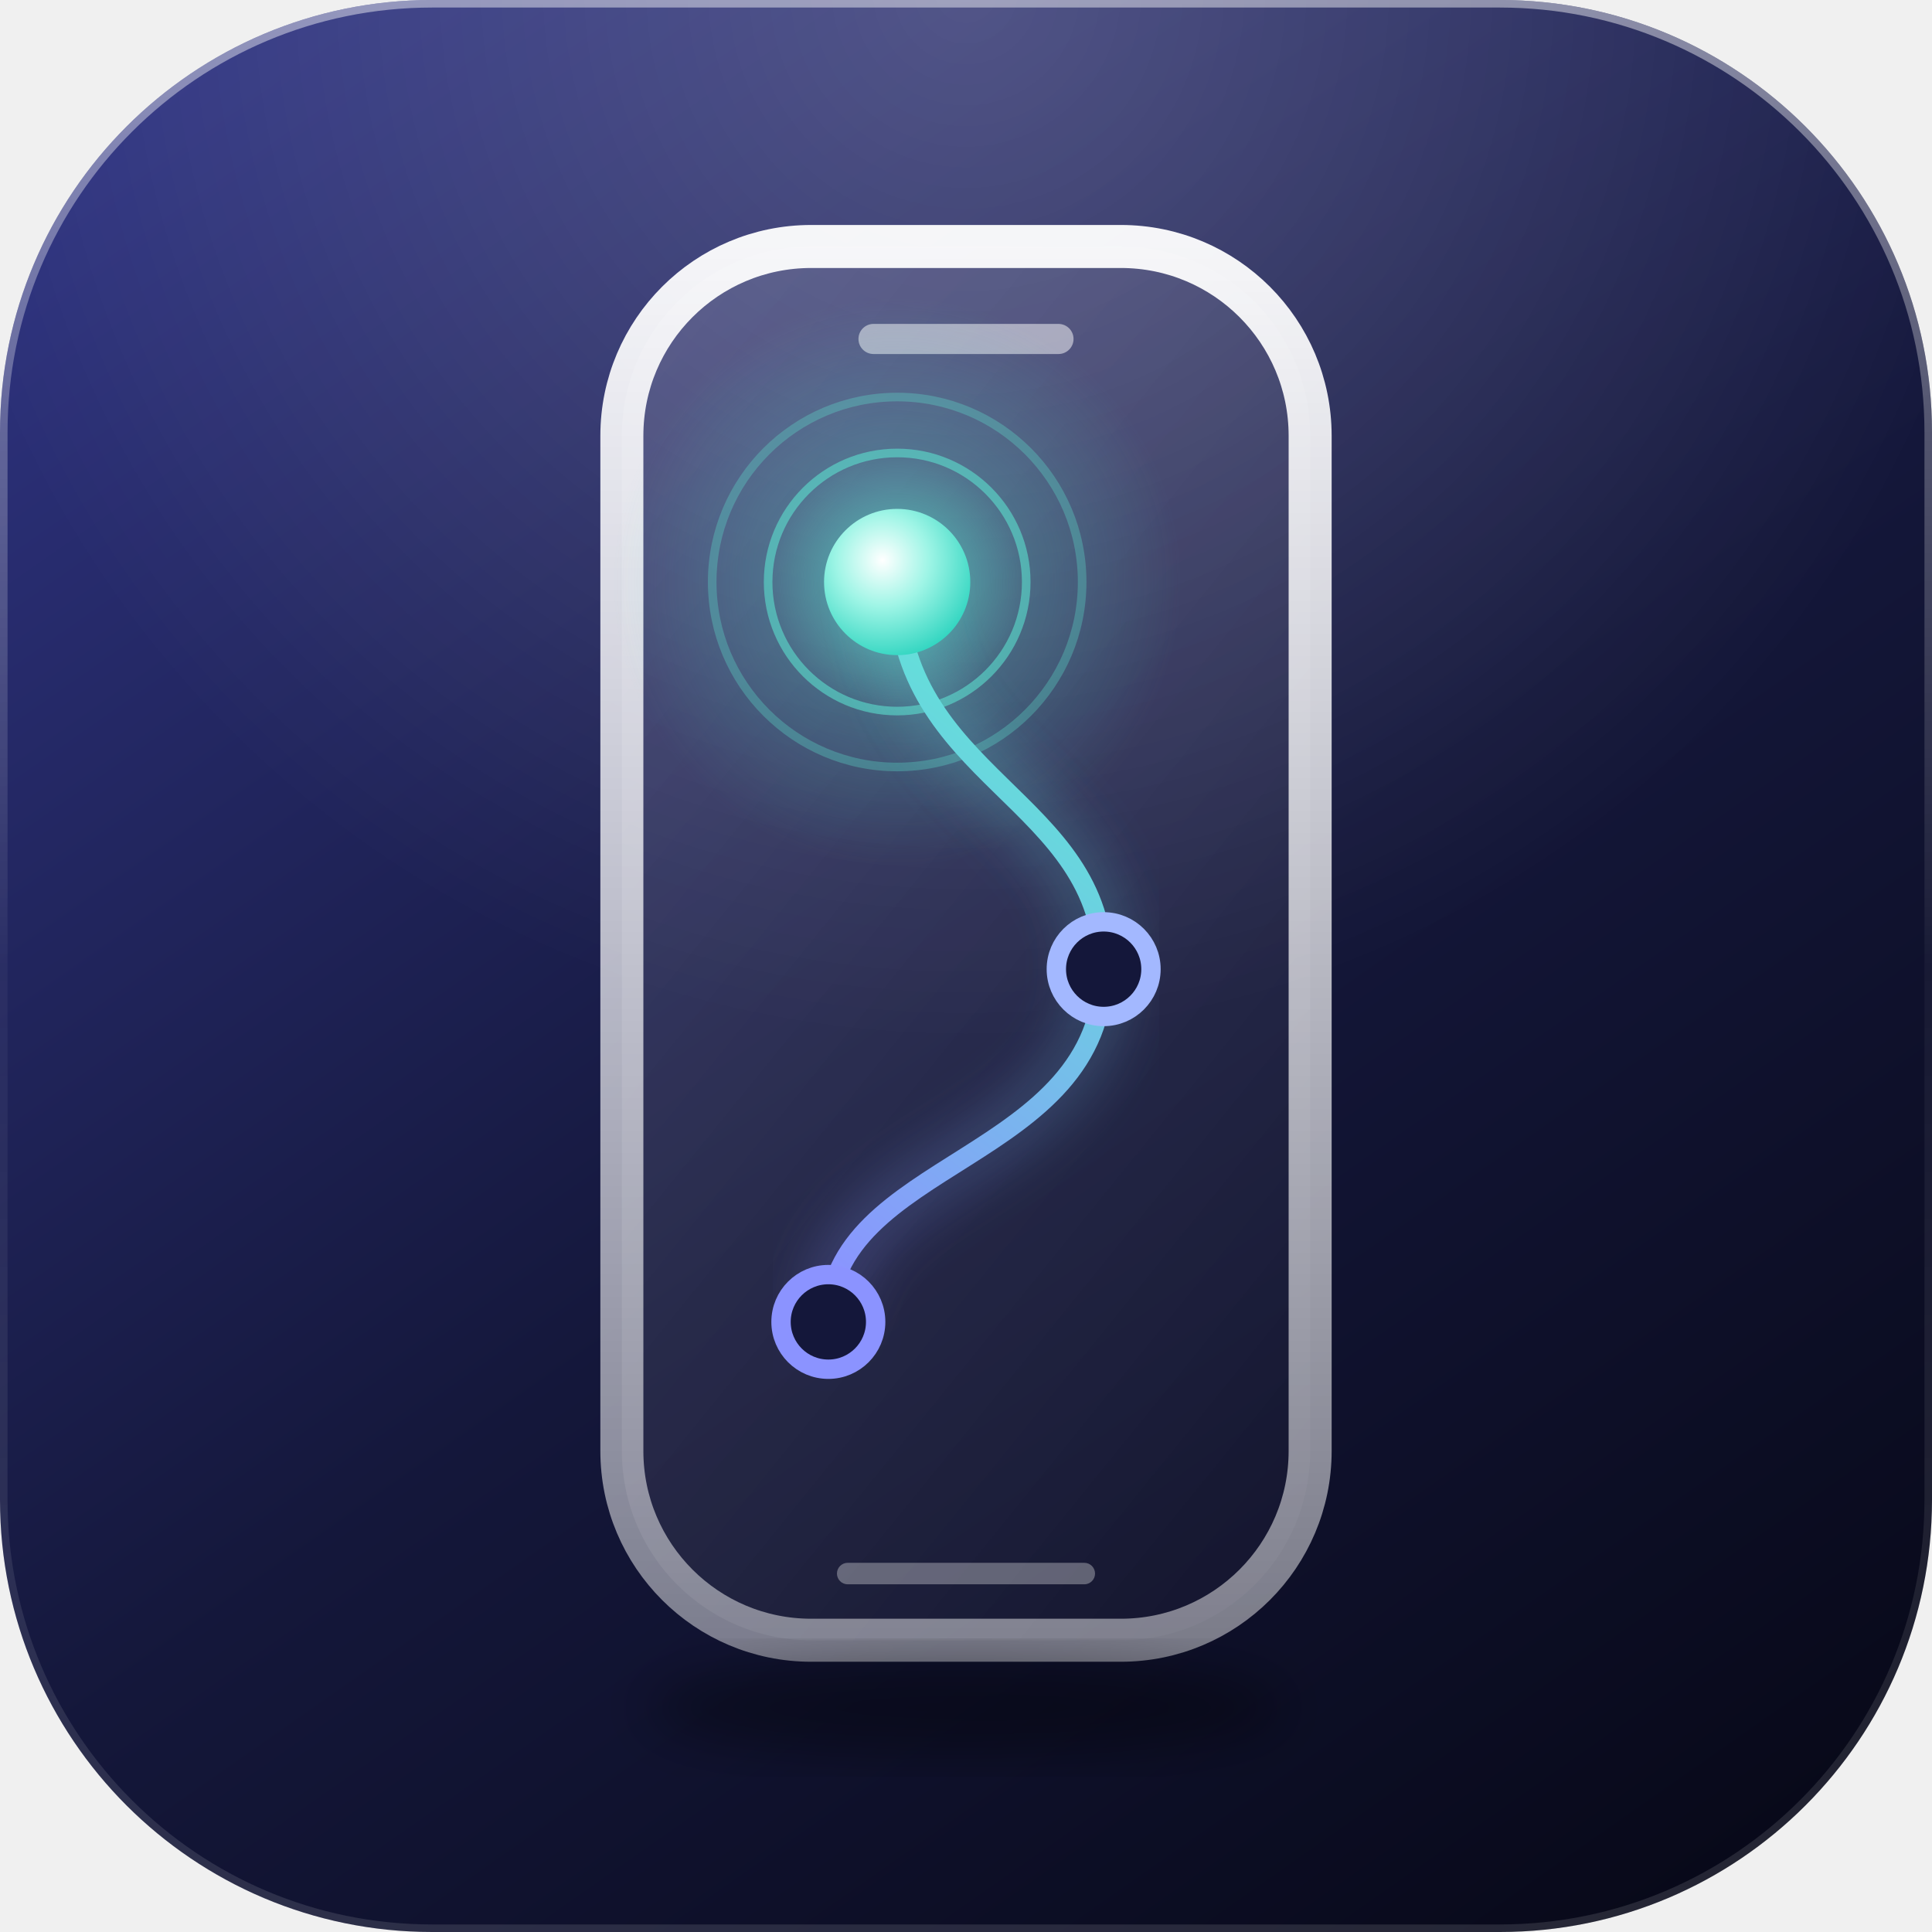
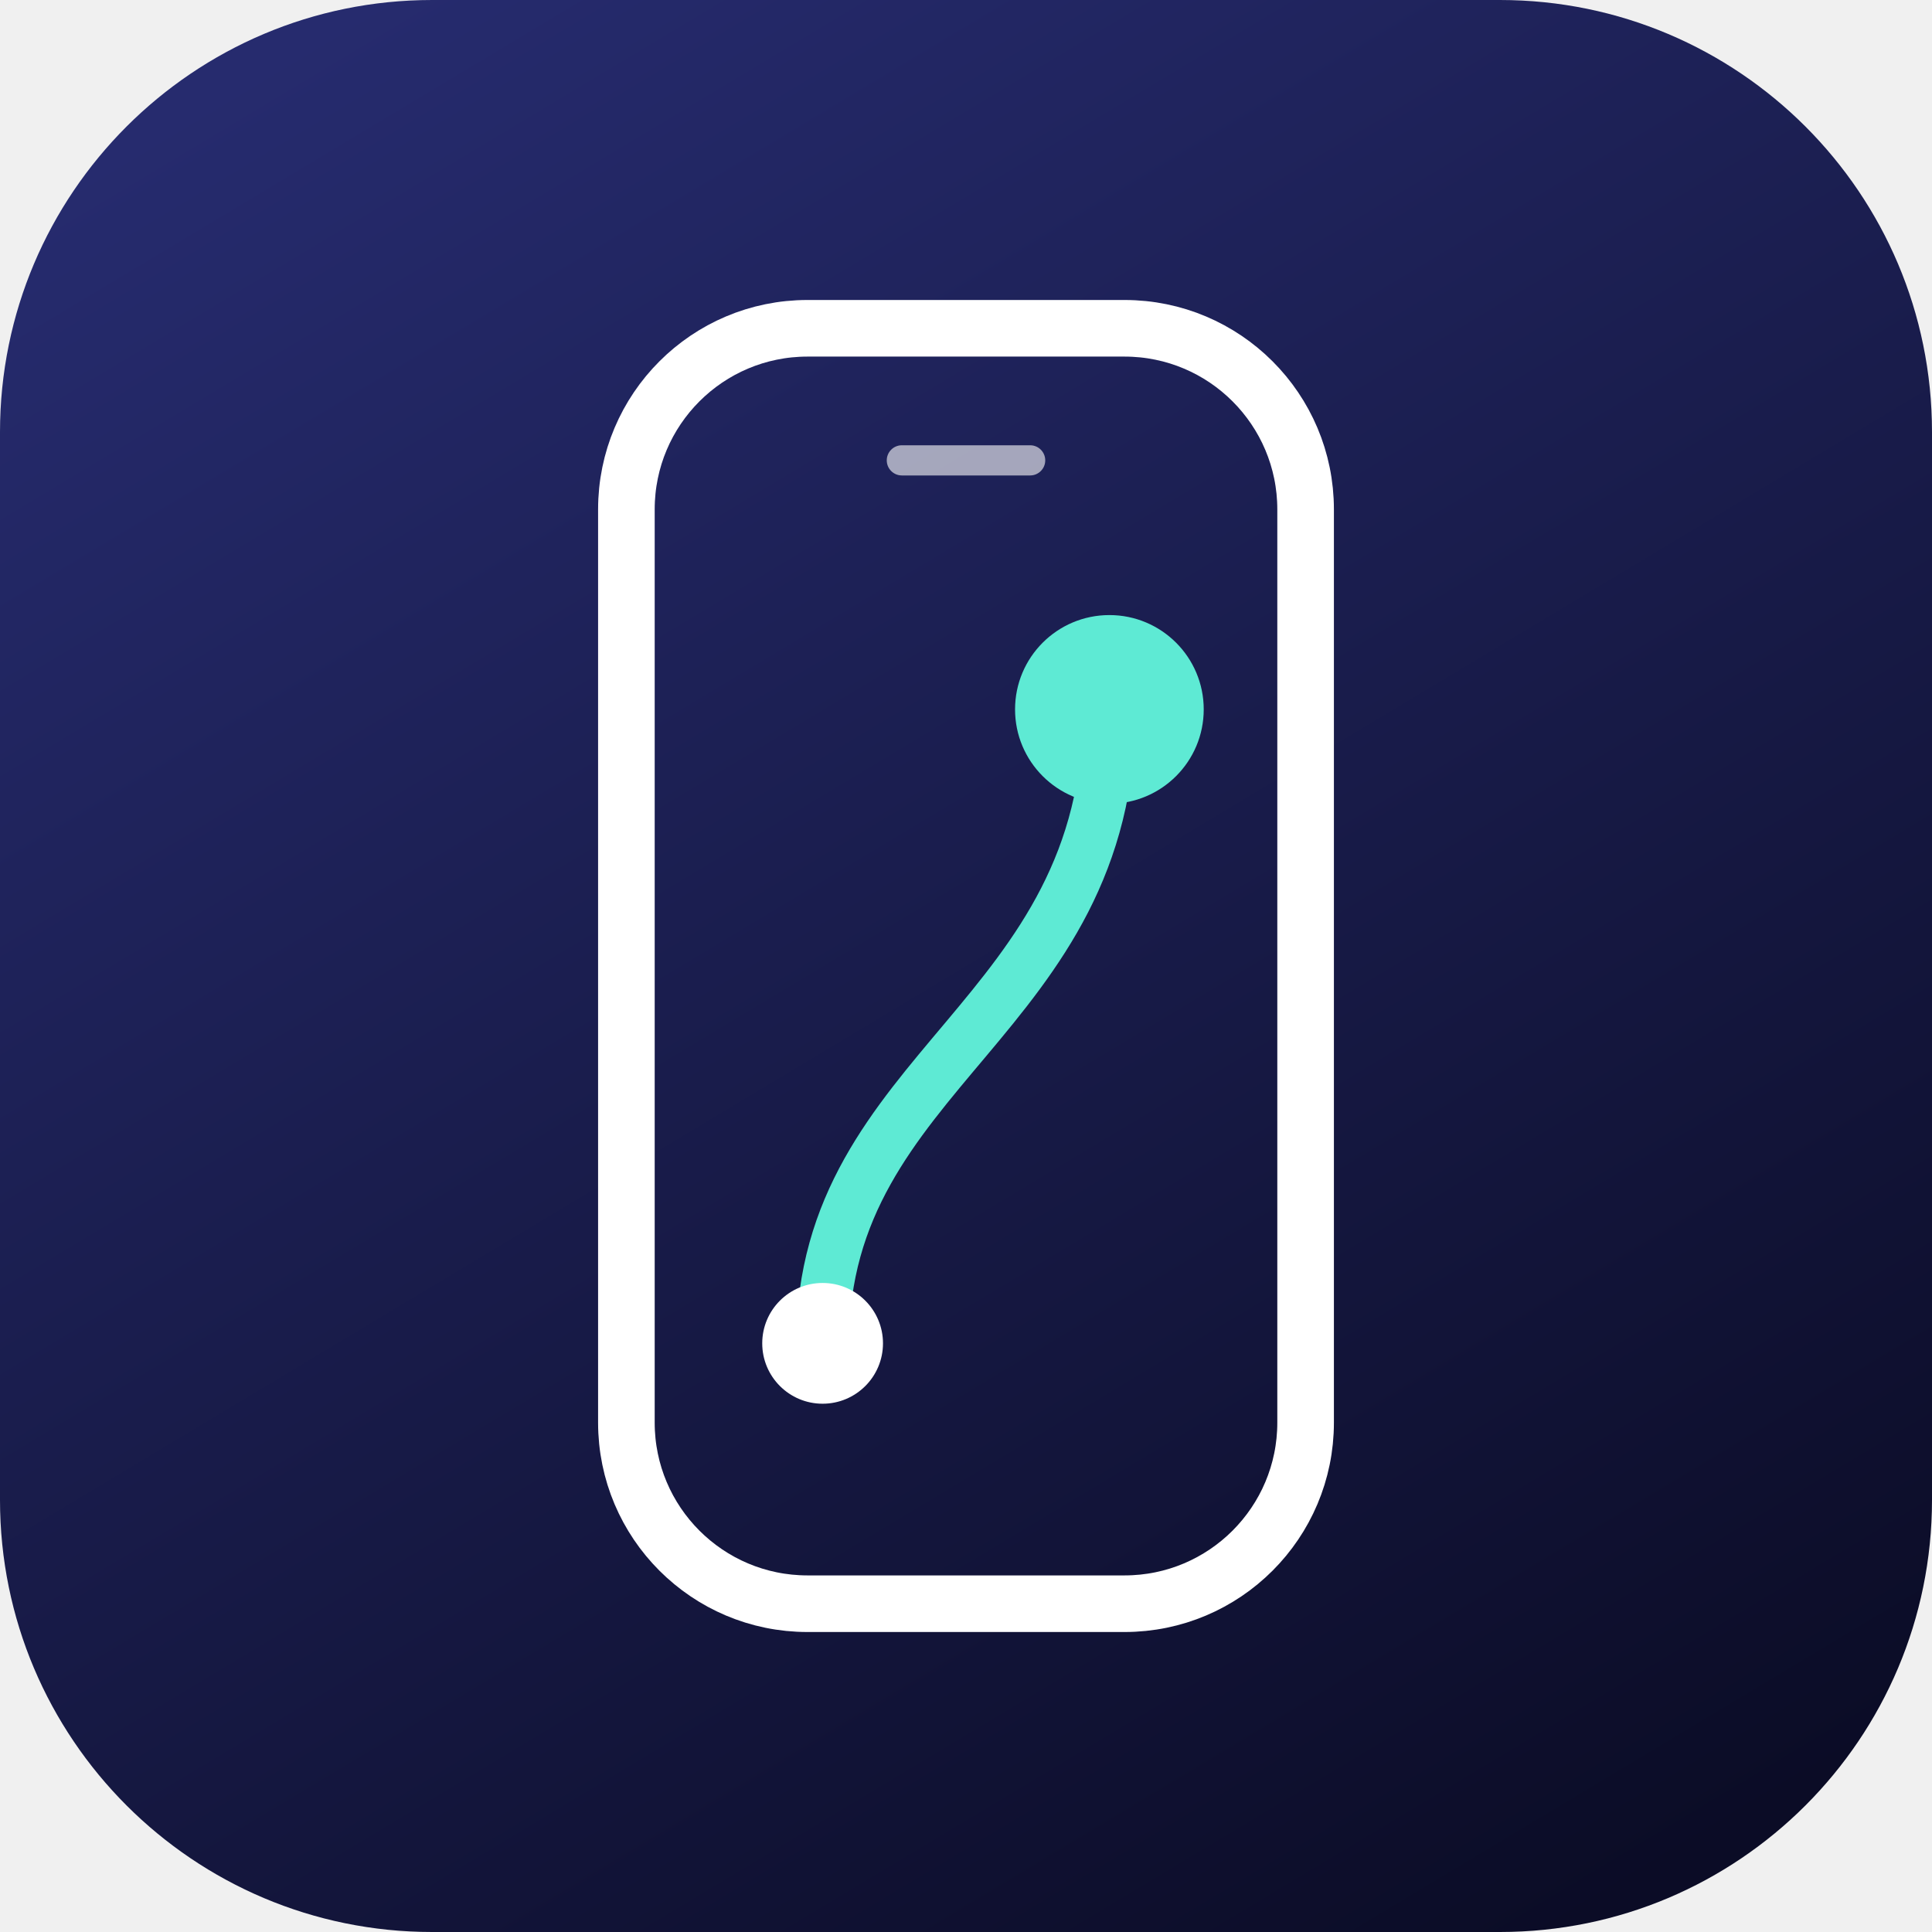
<svg xmlns="http://www.w3.org/2000/svg" viewBox="0 0 1024 1024" width="1024" height="1024" role="img" aria-label="engram">
  <defs>
-     <linearGradient id="bg" x1="0.15" y1="0" x2="0.85" y2="1">
-       <stop offset="0" stop-color="#2E3380" />
-       <stop offset="0.55" stop-color="#14173A" />
-       <stop offset="1" stop-color="#080919" />
+     <linearGradient id="bg" x1="0.2" y1="0" x2="0.8" y2="1">
+       <stop offset="0" stop-color="#262B6E" />
+       <stop offset="1" stop-color="#0B0C26" />
    </linearGradient>
-     <radialGradient id="sheen" cx="0.5" cy="0" r="0.9">
-       <stop offset="0" stop-color="#FFFFFF" stop-opacity="0.20" />
-       <stop offset="0.6" stop-color="#FFFFFF" stop-opacity="0" />
-     </radialGradient>
-     <linearGradient id="rim" x1="0.5" y1="0" x2="0.5" y2="1">
-       <stop offset="0" stop-color="#FFFFFF" stop-opacity="0.45" />
-       <stop offset="0.5" stop-color="#FFFFFF" stop-opacity="0.04" />
-       <stop offset="1" stop-color="#FFFFFF" stop-opacity="0.12" />
-     </linearGradient>
-     <linearGradient id="glass" x1="0.2" y1="0" x2="0.8" y2="1">
-       <stop offset="0" stop-color="#FFFFFF" stop-opacity="0.14" />
-       <stop offset="1" stop-color="#FFFFFF" stop-opacity="0.03" />
-     </linearGradient>
-     <linearGradient id="frame" x1="0.5" y1="0" x2="0.5" y2="1">
-       <stop offset="0" stop-color="#FFFFFF" stop-opacity="0.95" />
-       <stop offset="1" stop-color="#FFFFFF" stop-opacity="0.45" />
-     </linearGradient>
-     <linearGradient id="route" x1="0.2" y1="1" x2="0.5" y2="0">
-       <stop offset="0" stop-color="#8B93FF" />
-       <stop offset="1" stop-color="#5EEAD4" />
-     </linearGradient>
-     <radialGradient id="glow" cx="0.5" cy="0.5" r="0.5">
-       <stop offset="0" stop-color="#5EEAD4" stop-opacity="0.75" />
-       <stop offset="0.45" stop-color="#5EEAD4" stop-opacity="0.22" />
-       <stop offset="1" stop-color="#5EEAD4" stop-opacity="0" />
-     </radialGradient>
-     <radialGradient id="core" cx="0.4" cy="0.35" r="0.7">
-       <stop offset="0" stop-color="#FFFFFF" />
-       <stop offset="0.45" stop-color="#9FF5E6" />
-       <stop offset="1" stop-color="#2DD4BF" />
-     </radialGradient>
-     <filter id="soft" x="-20%" y="-20%" width="140%" height="140%">
-       <feGaussianBlur stdDeviation="14" />
-     </filter>
  </defs>
  <rect width="1024" height="1024" rx="229" fill="url(#bg)" />
-   <rect width="1024" height="1024" rx="229" fill="url(#sheen)" />
-   <rect x="2" y="2" width="1020" height="1020" rx="227" fill="none" stroke="url(#rim)" stroke-width="4" />
-   <g transform="translate(512 500) scale(1.14) translate(-512 -512)">
-     <rect x="352" y="188" width="320" height="648" rx="88" fill="url(#glass)" stroke="url(#frame)" stroke-width="20" />
-     <rect x="462" y="224" width="100" height="14" rx="7" fill="#FFFFFF" fill-opacity="0.5" />
-     <rect x="452" y="800" width="120" height="10" rx="5" fill="#FFFFFF" fill-opacity="0.32" />
-     <circle cx="480" cy="344" r="132" fill="url(#glow)" />
-     <circle cx="480" cy="344" r="86" fill="none" stroke="#5EEAD4" stroke-opacity="0.30" stroke-width="4" />
-     <circle cx="480" cy="344" r="60" fill="none" stroke="#5EEAD4" stroke-opacity="0.55" stroke-width="4" />
-     <path d="M448 688 C448 612 576 614 576 524 C576 444 480 436 480 344" fill="none" stroke="url(#route)" stroke-width="10" stroke-linecap="round" stroke-opacity="0.55" filter="url(#soft)" />
-     <path d="M448 688 C448 612 576 614 576 524 C576 444 480 436 480 344" fill="none" stroke="url(#route)" stroke-width="9" stroke-linecap="round" />
-     <circle cx="448" cy="688" r="22" fill="#14173A" stroke="#8B93FF" stroke-width="9" />
-     <circle cx="576" cy="524" r="22" fill="#14173A" stroke="#A3B8FF" stroke-width="9" />
-     <circle cx="480" cy="344" r="34" fill="url(#core)" />
-   </g>
-   <ellipse cx="512" cy="905" rx="170" ry="26" fill="#000000" fill-opacity="0.35" filter="url(#soft)" />
+   <rect x="332" y="174" width="360" height="676" rx="96" fill="none" stroke="#FFFFFF" stroke-width="30" />
+   <rect x="470" y="236" width="84" height="16" rx="8" fill="#FFFFFF" fill-opacity="0.6" />
+   <path d="M436 712 C436 566 588 540 588 376" fill="none" stroke="#5EEAD4" stroke-width="28" stroke-linecap="round" />
+   <circle cx="436" cy="712" r="32" fill="#FFFFFF" />
+   <circle cx="588" cy="376" r="50" fill="#5EEAD4" />
</svg>
